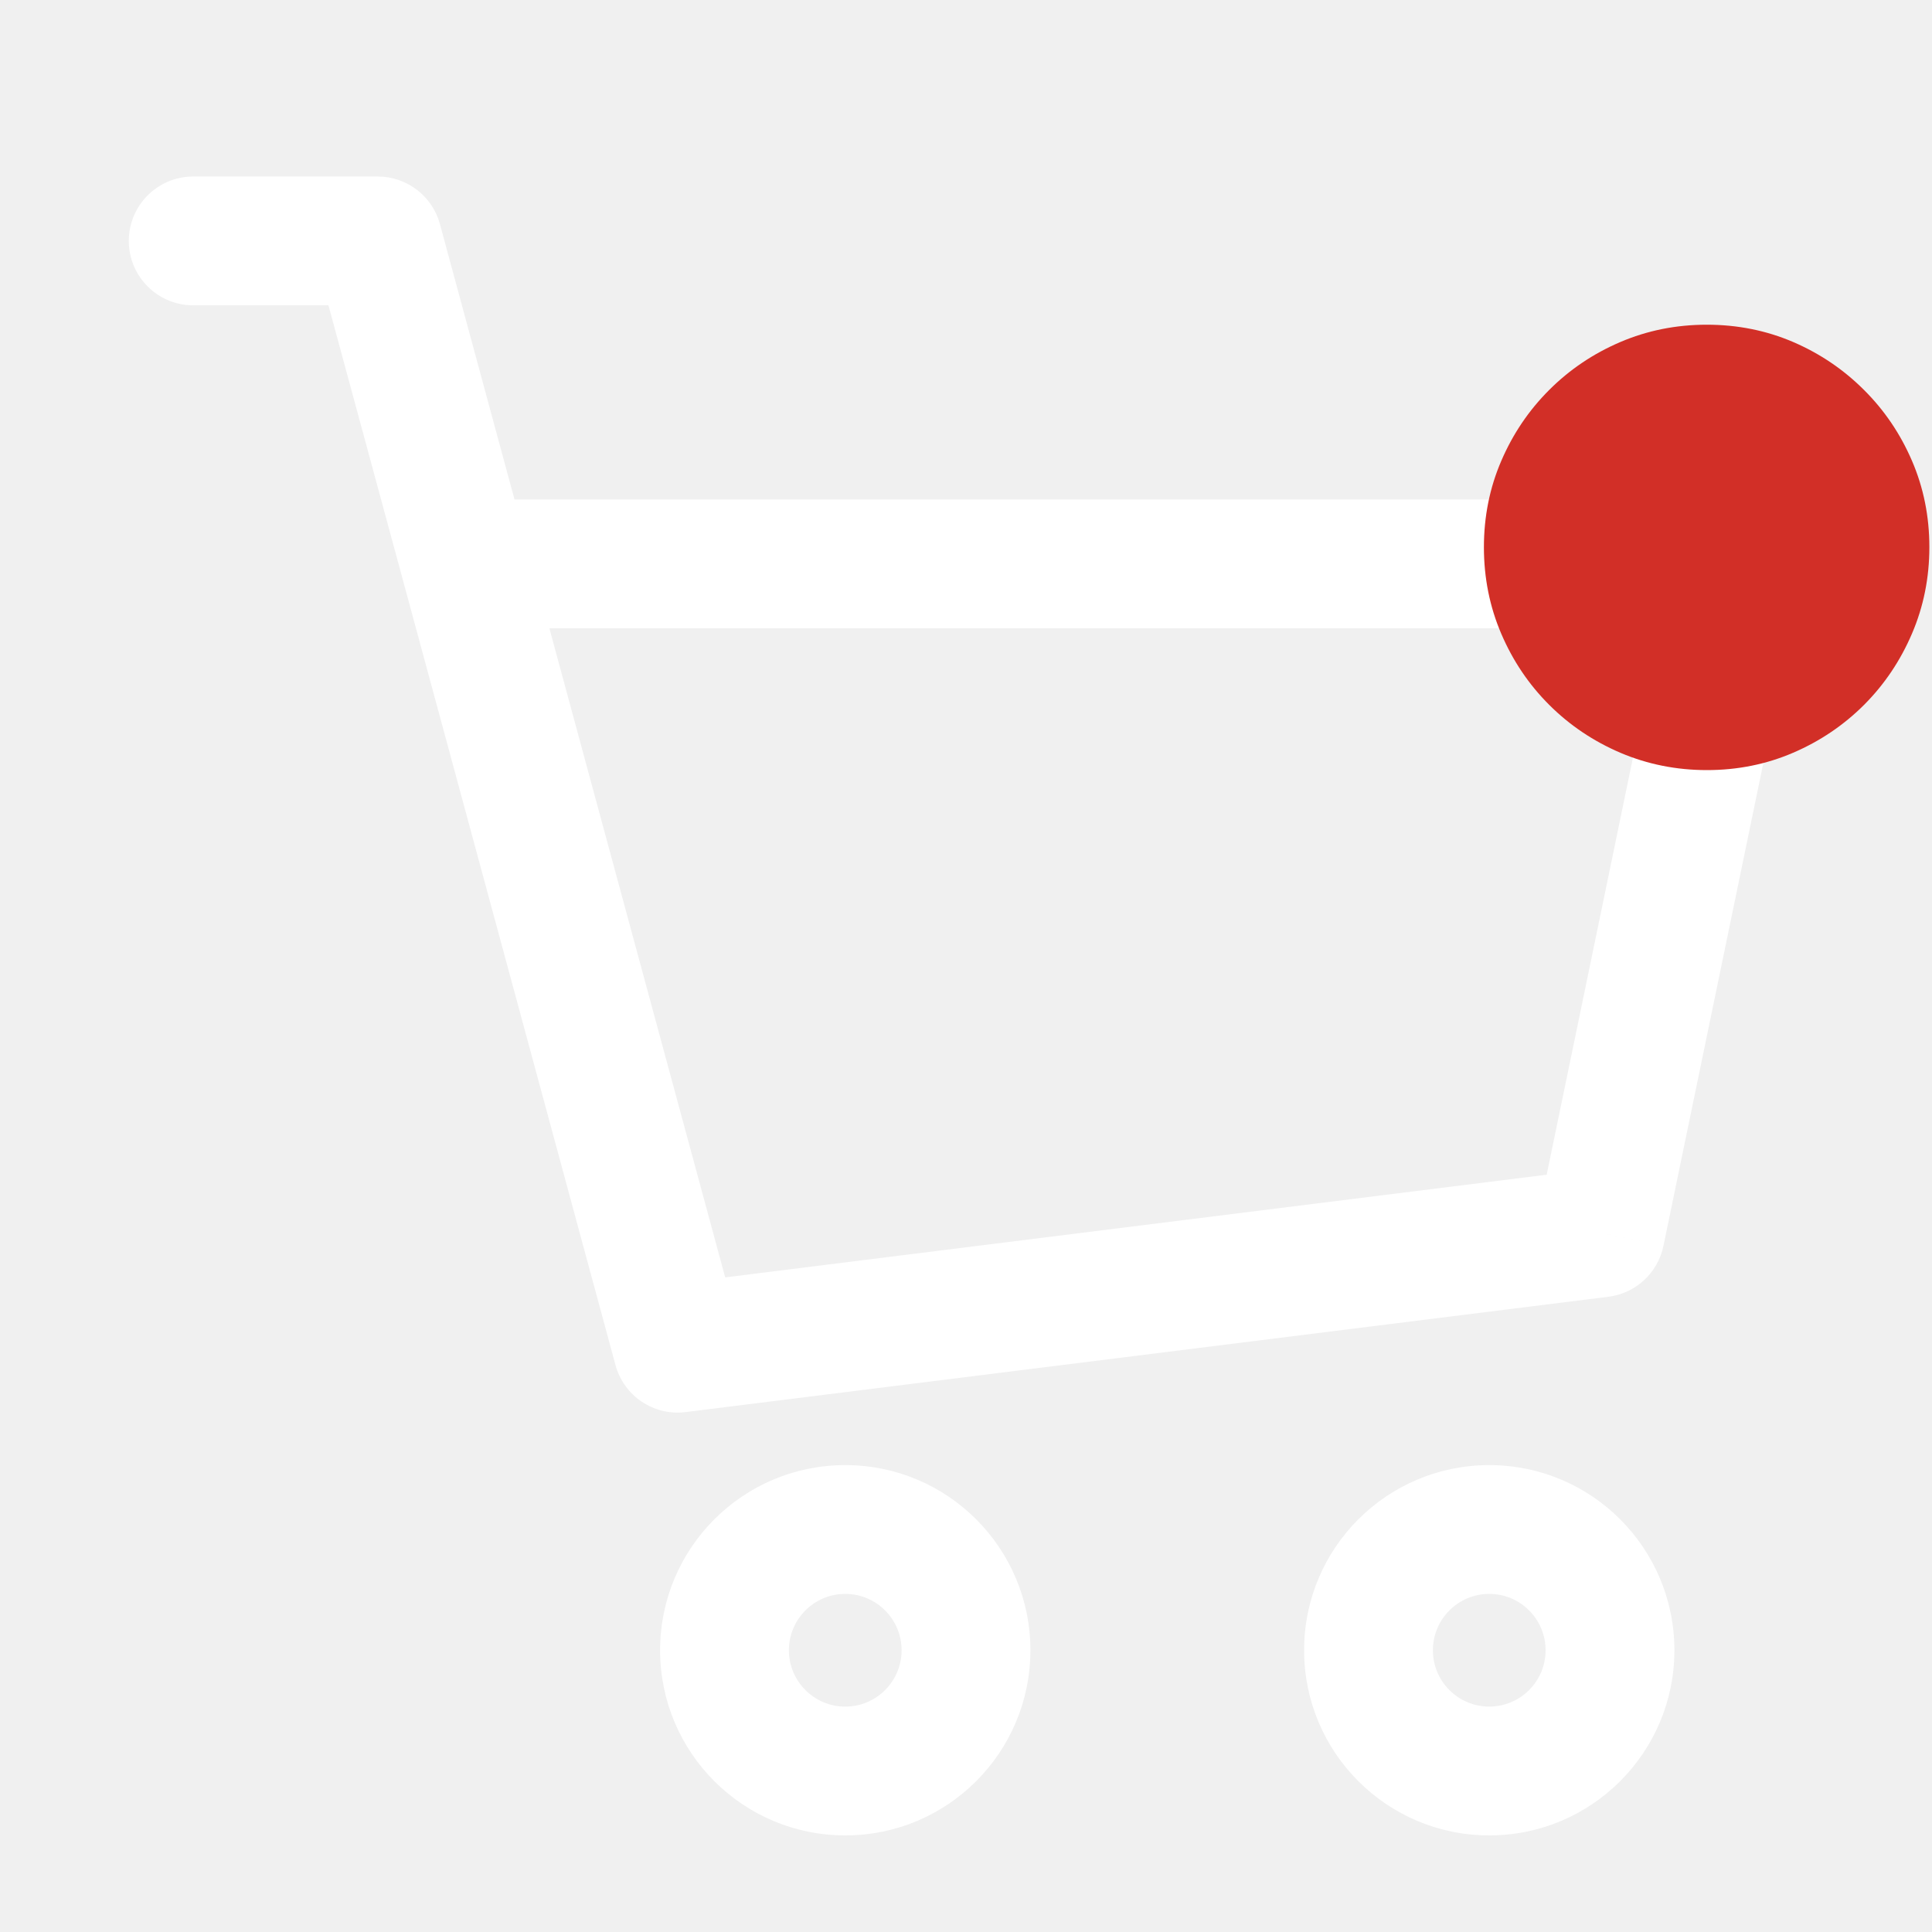
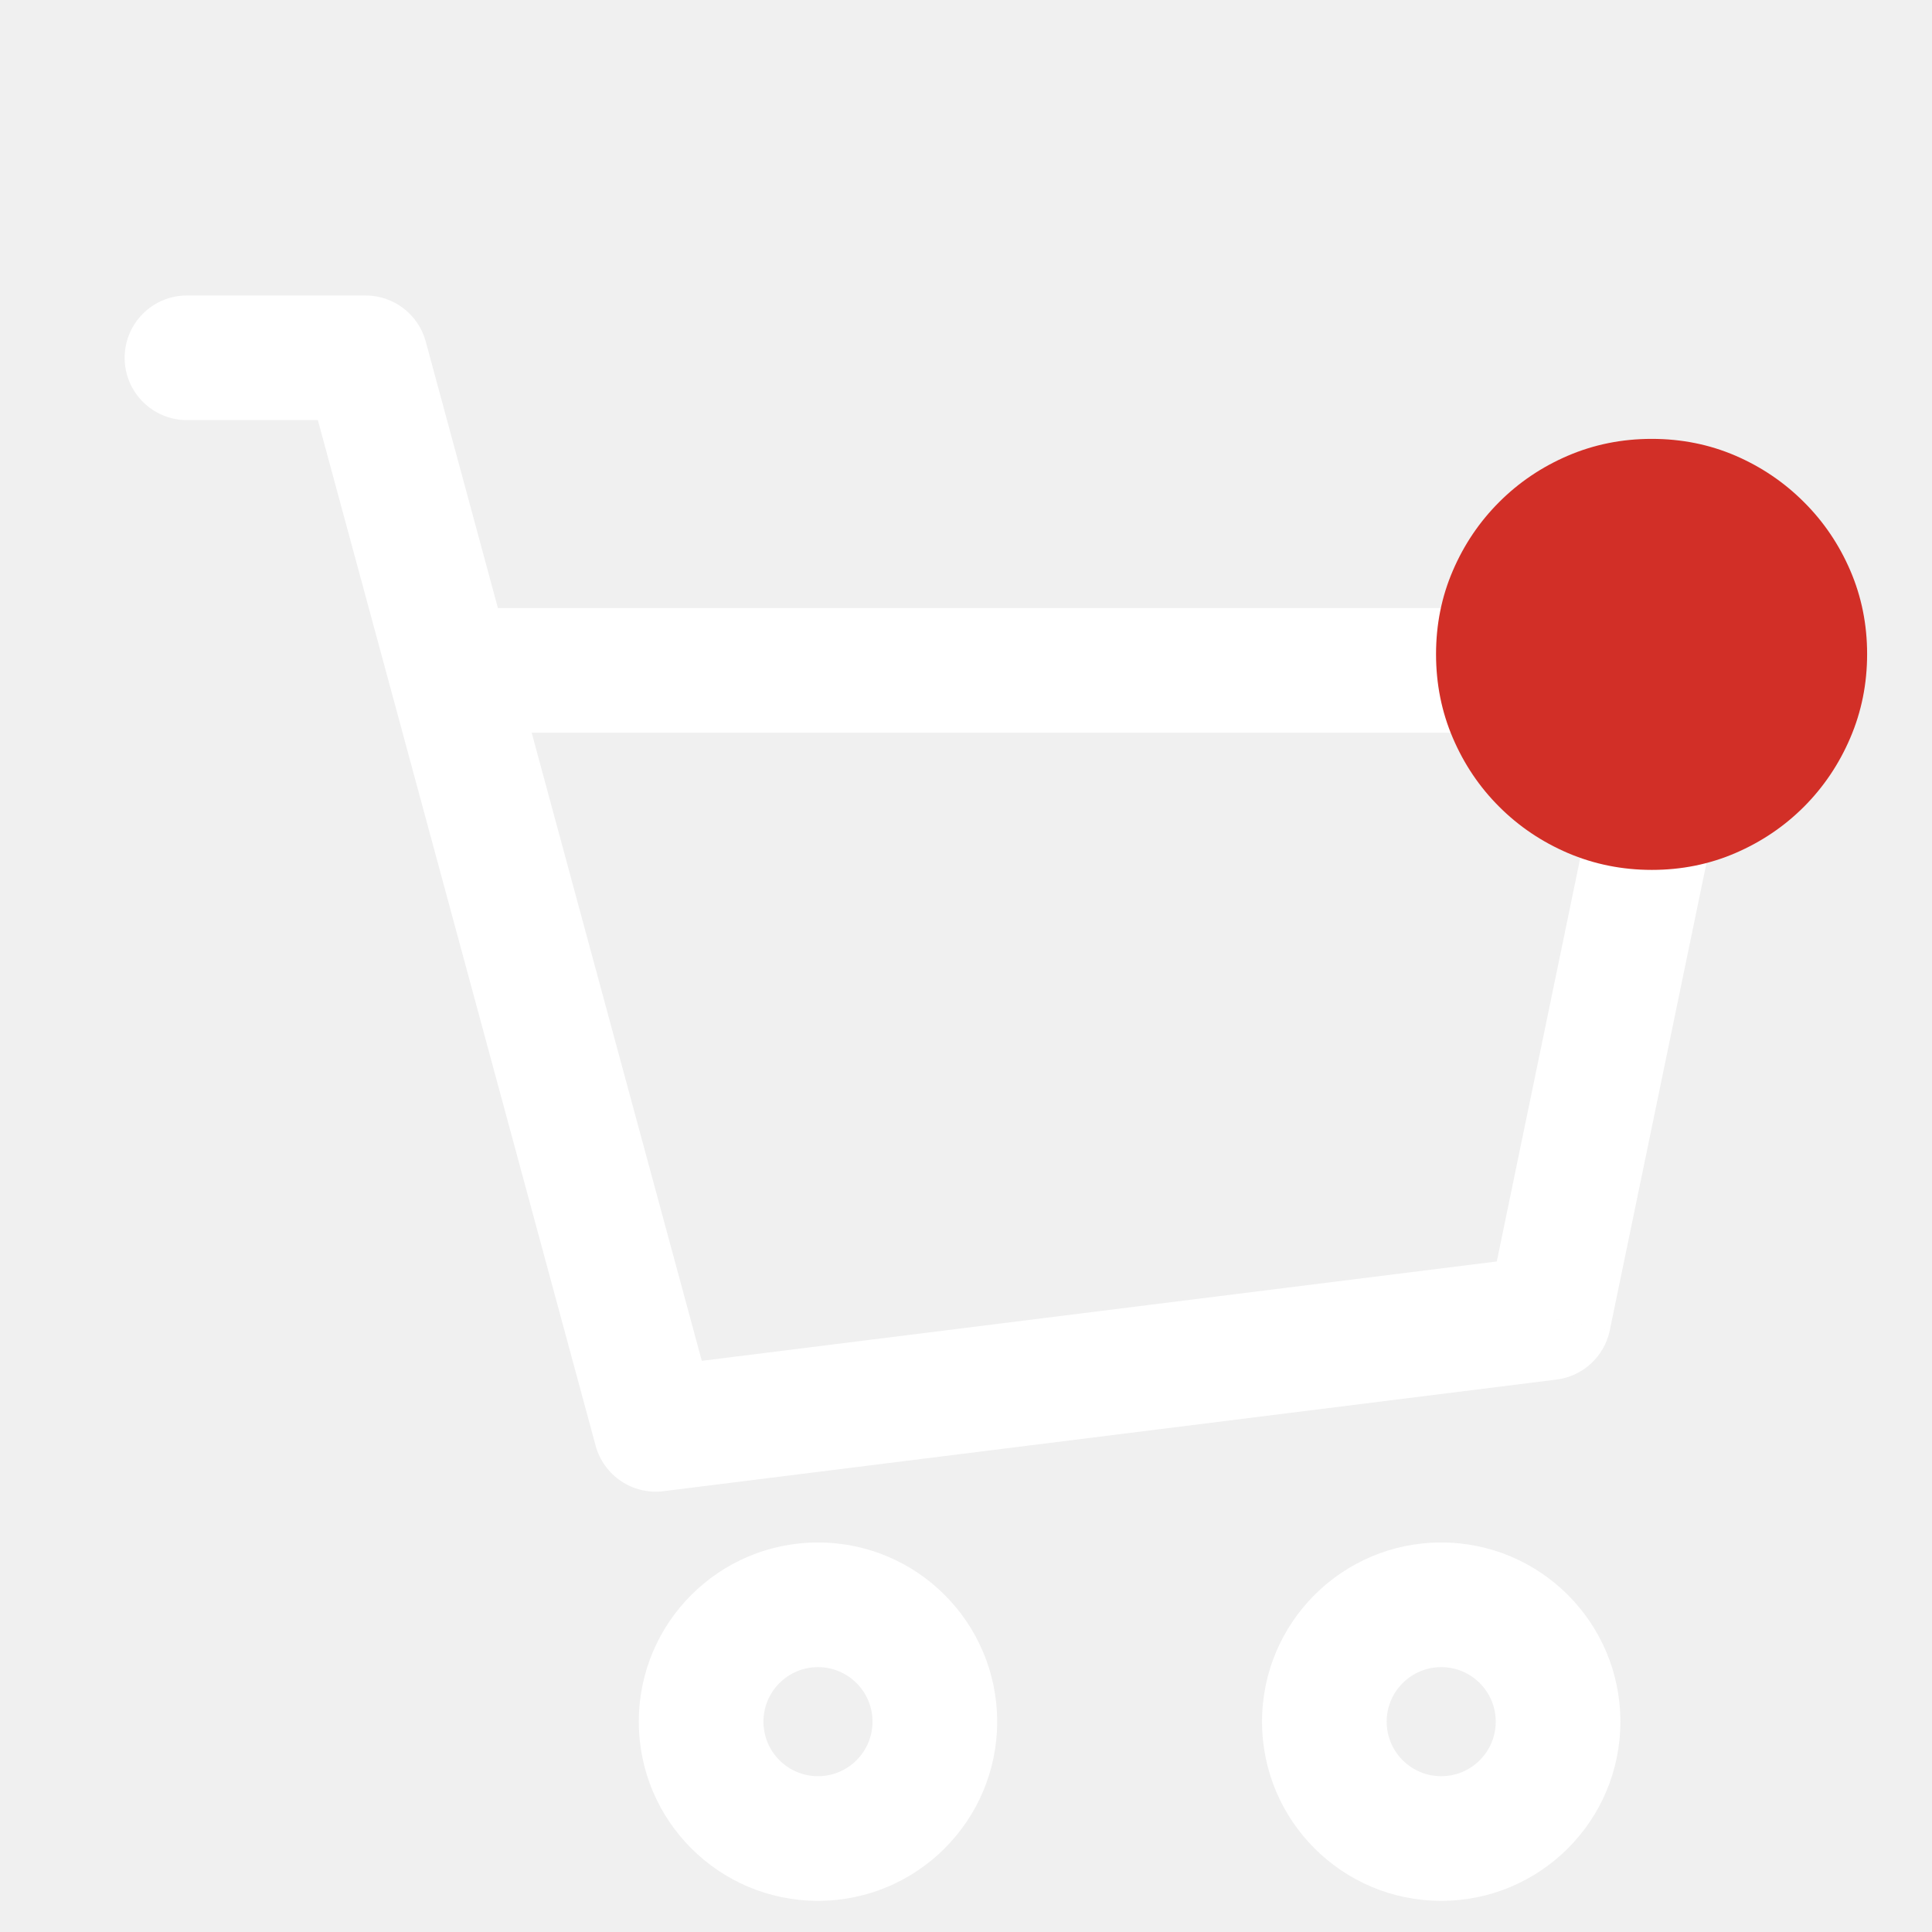
- <svg xmlns="http://www.w3.org/2000/svg" width="30" height="30" viewBox="0 0 30 30" fill="none">
+ <svg xmlns="http://www.w3.org/2000/svg" width="40" height="40" viewBox="0 -2 31 31" fill="none">
  <rect width="30" height="30" fill="none" />
  <path d="M3 2.741C2.448 2.741 2 3.189 2 3.741C2 4.293 2.448 4.741 3 4.741V2.741ZM5.866 3.741L6.831 3.479C6.713 3.044 6.317 2.741 5.866 2.741V3.741ZM10.522 20.935L9.557 21.196C9.687 21.677 10.152 21.989 10.646 21.927L10.522 20.935ZM24.851 19.144L24.975 20.136C25.399 20.083 25.743 19.766 25.83 19.346L24.851 19.144ZM27 8.756L27.979 8.958C28.04 8.664 27.965 8.358 27.775 8.124C27.585 7.891 27.301 7.756 27 7.756V8.756ZM7.224 8.756L6.259 9.017L6.259 9.017L7.224 8.756ZM3 4.741H5.866V2.741H3V4.741ZM10.646 21.927L24.975 20.136L24.727 18.152L10.398 19.943L10.646 21.927ZM25.83 19.346L27.979 8.958L26.021 8.553L23.872 18.941L25.83 19.346ZM4.9 4.002L6.259 9.017L8.189 8.494L6.831 3.479L4.9 4.002ZM6.259 9.017L9.557 21.196L11.488 20.674L8.189 8.494L6.259 9.017ZM27 7.756H7.224V9.756H27V7.756ZM14 25.625C14 26.108 13.608 26.5 13.125 26.5V28.5C14.713 28.5 16 27.213 16 25.625H14ZM13.125 26.5C12.642 26.5 12.25 26.108 12.25 25.625H10.25C10.25 27.213 11.537 28.5 13.125 28.5V26.5ZM12.25 25.625C12.25 25.142 12.642 24.75 13.125 24.75V22.75C11.537 22.75 10.25 24.037 10.25 25.625H12.25ZM13.125 24.75C13.608 24.75 14 25.142 14 25.625H16C16 24.037 14.713 22.75 13.125 22.75V24.75ZM24 25.625C24 26.108 23.608 26.5 23.125 26.5V28.5C24.713 28.5 26 27.213 26 25.625H24ZM23.125 26.5C22.642 26.5 22.25 26.108 22.25 25.625H20.25C20.25 27.213 21.537 28.5 23.125 28.5V26.5ZM22.25 25.625C22.25 25.142 22.642 24.75 23.125 24.75V22.75C21.537 22.75 20.25 24.037 20.25 25.625H22.25ZM23.125 24.75C23.608 24.75 24 25.142 24 25.625H26C26 24.037 24.713 22.75 23.125 22.75V24.75Z" fill="white" />
  <mask id="mask0_0_1" style="mask-type:alpha" maskUnits="userSpaceOnUse" x="21" y="3" width="11" height="11">
    <rect x="21.5" y="3.5" width="10" height="10" fill="#D9D9D9" />
  </mask>
  <g mask="url(#mask0_0_1)">
    <path d="M26.505 11.958C26.03 11.958 25.582 11.868 25.161 11.689C24.741 11.509 24.372 11.261 24.056 10.945C23.74 10.63 23.492 10.262 23.312 9.842C23.132 9.423 23.042 8.974 23.042 8.497C23.042 8.02 23.132 7.573 23.312 7.156C23.491 6.739 23.739 6.372 24.055 6.056C24.371 5.74 24.738 5.492 25.158 5.312C25.578 5.132 26.026 5.042 26.503 5.042C26.98 5.042 27.428 5.132 27.845 5.311C28.262 5.491 28.628 5.739 28.944 6.055C29.261 6.37 29.509 6.737 29.689 7.155C29.869 7.573 29.959 8.02 29.959 8.495C29.959 8.971 29.869 9.419 29.689 9.839C29.509 10.26 29.261 10.628 28.946 10.944C28.63 11.26 28.263 11.508 27.845 11.688C27.427 11.868 26.98 11.958 26.505 11.958Z" fill="#D22F27" />
  </g>
</svg>
